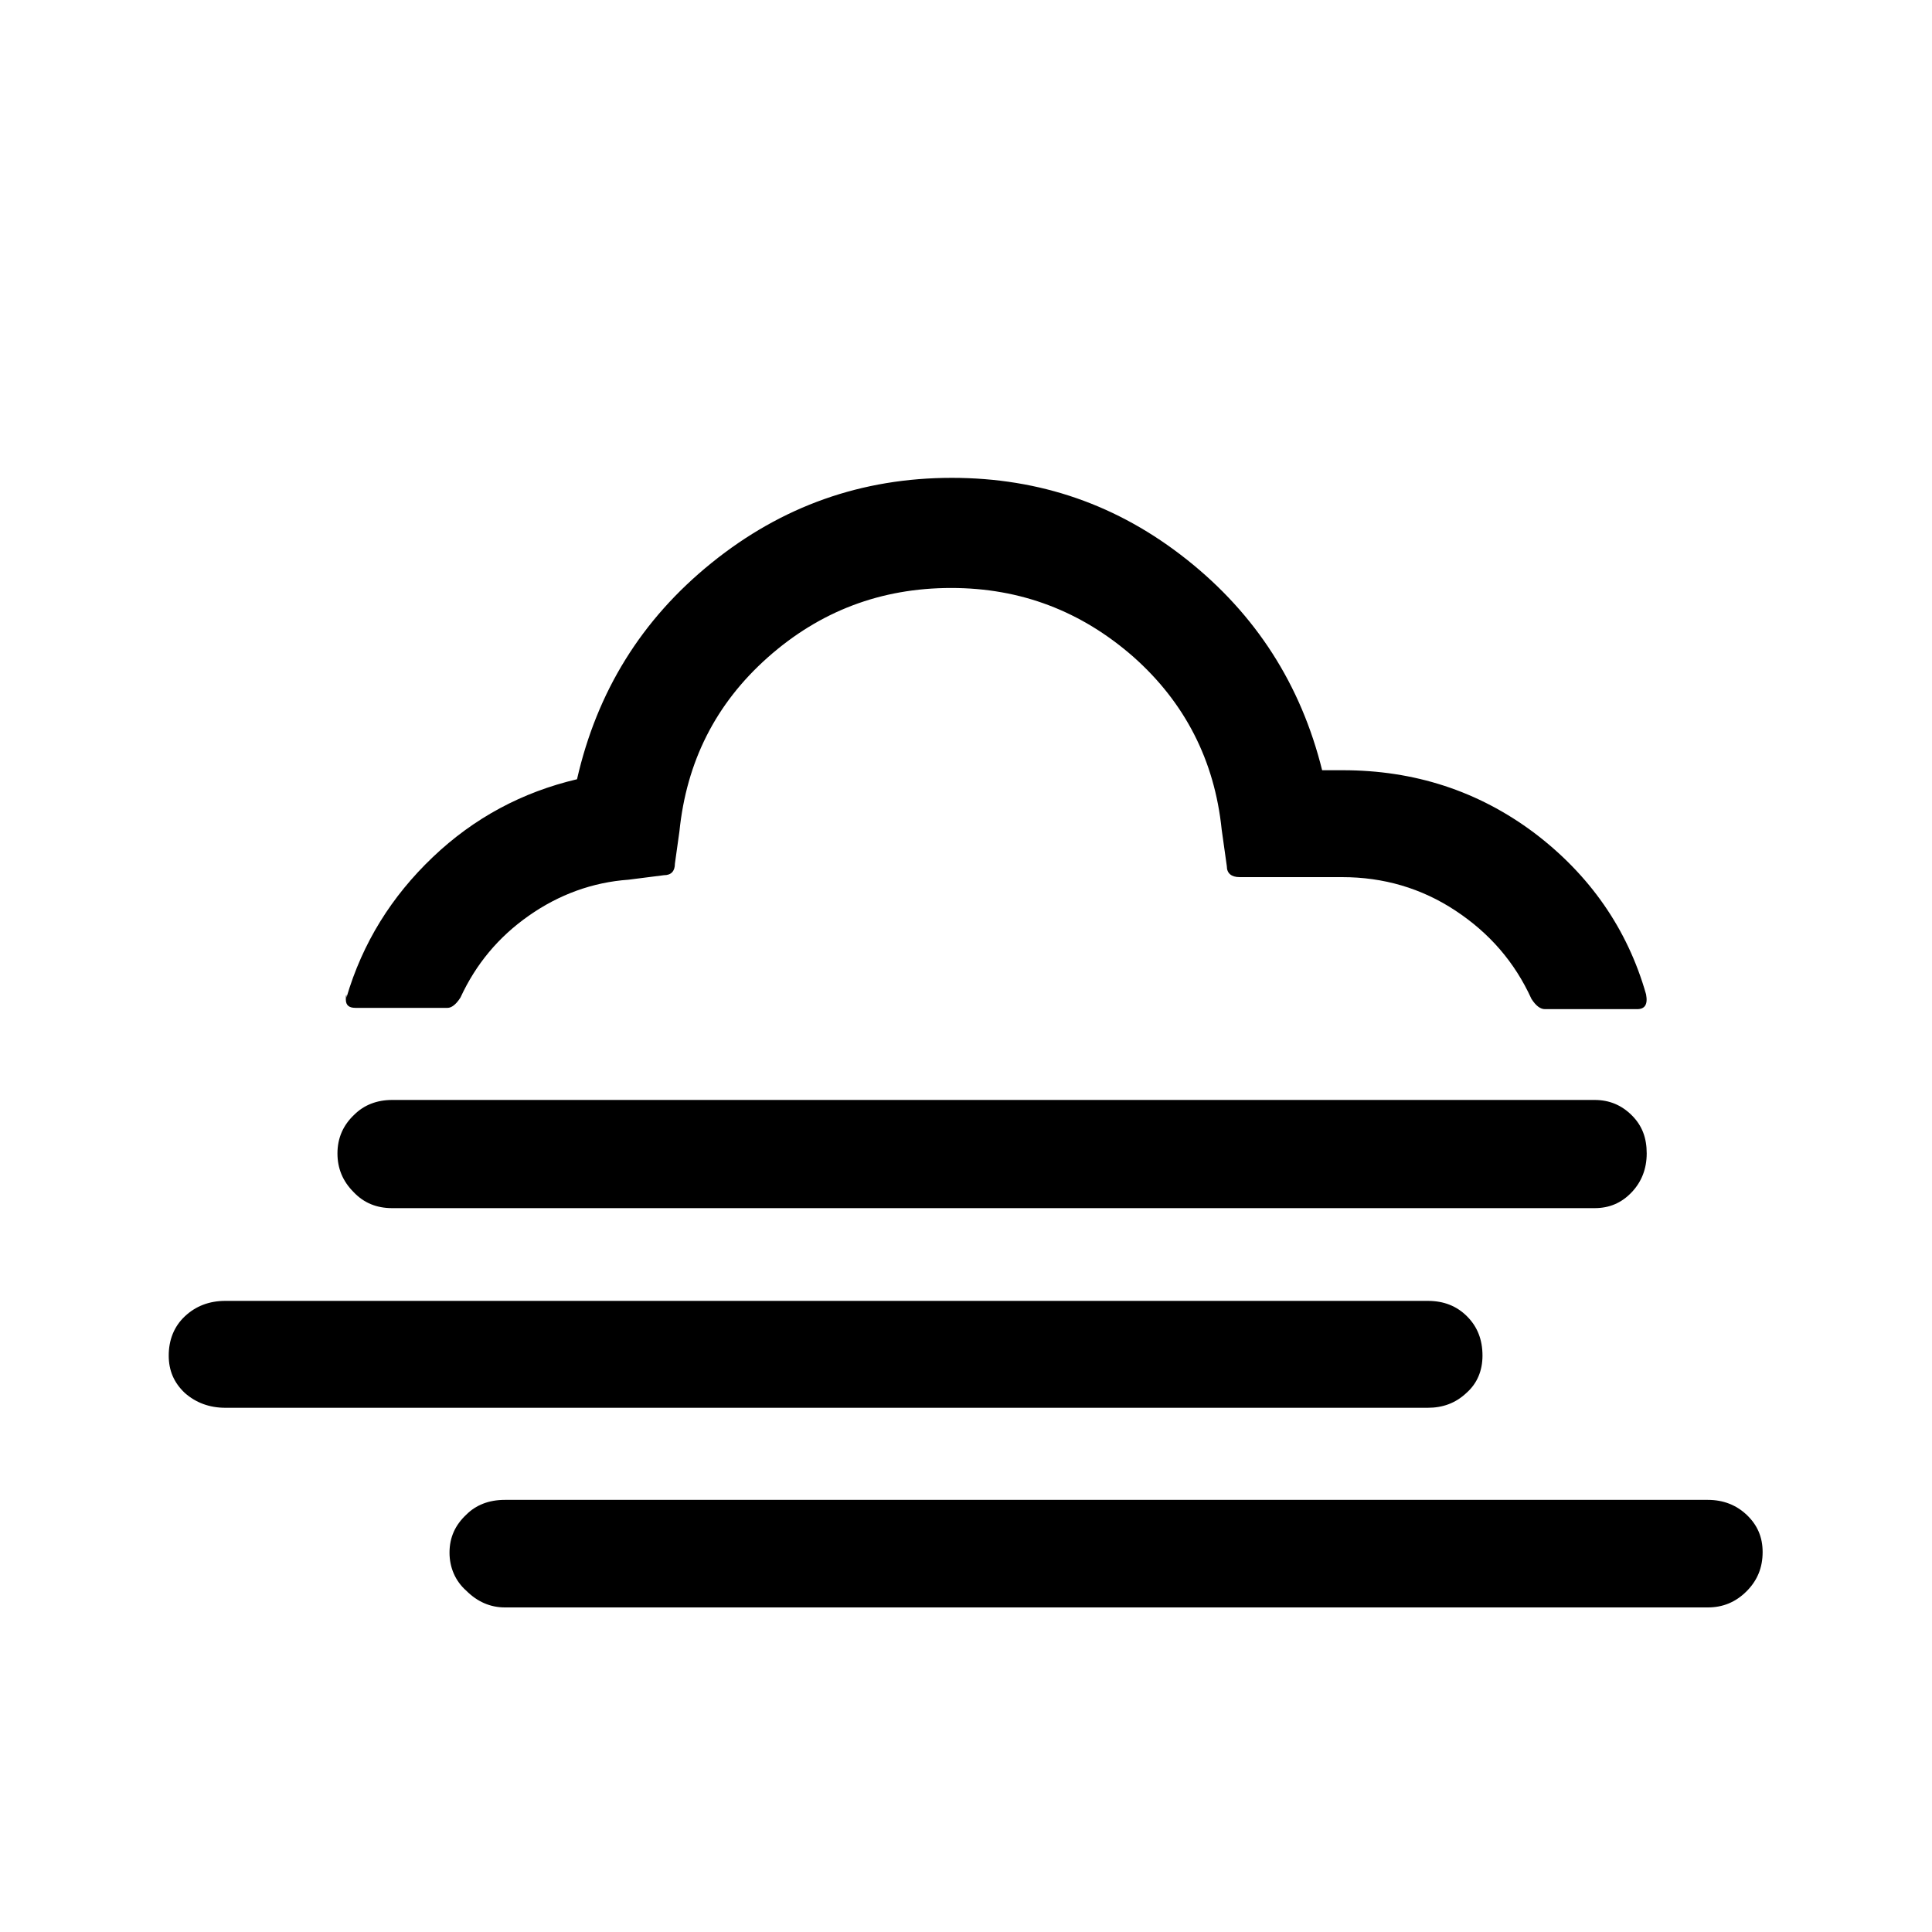
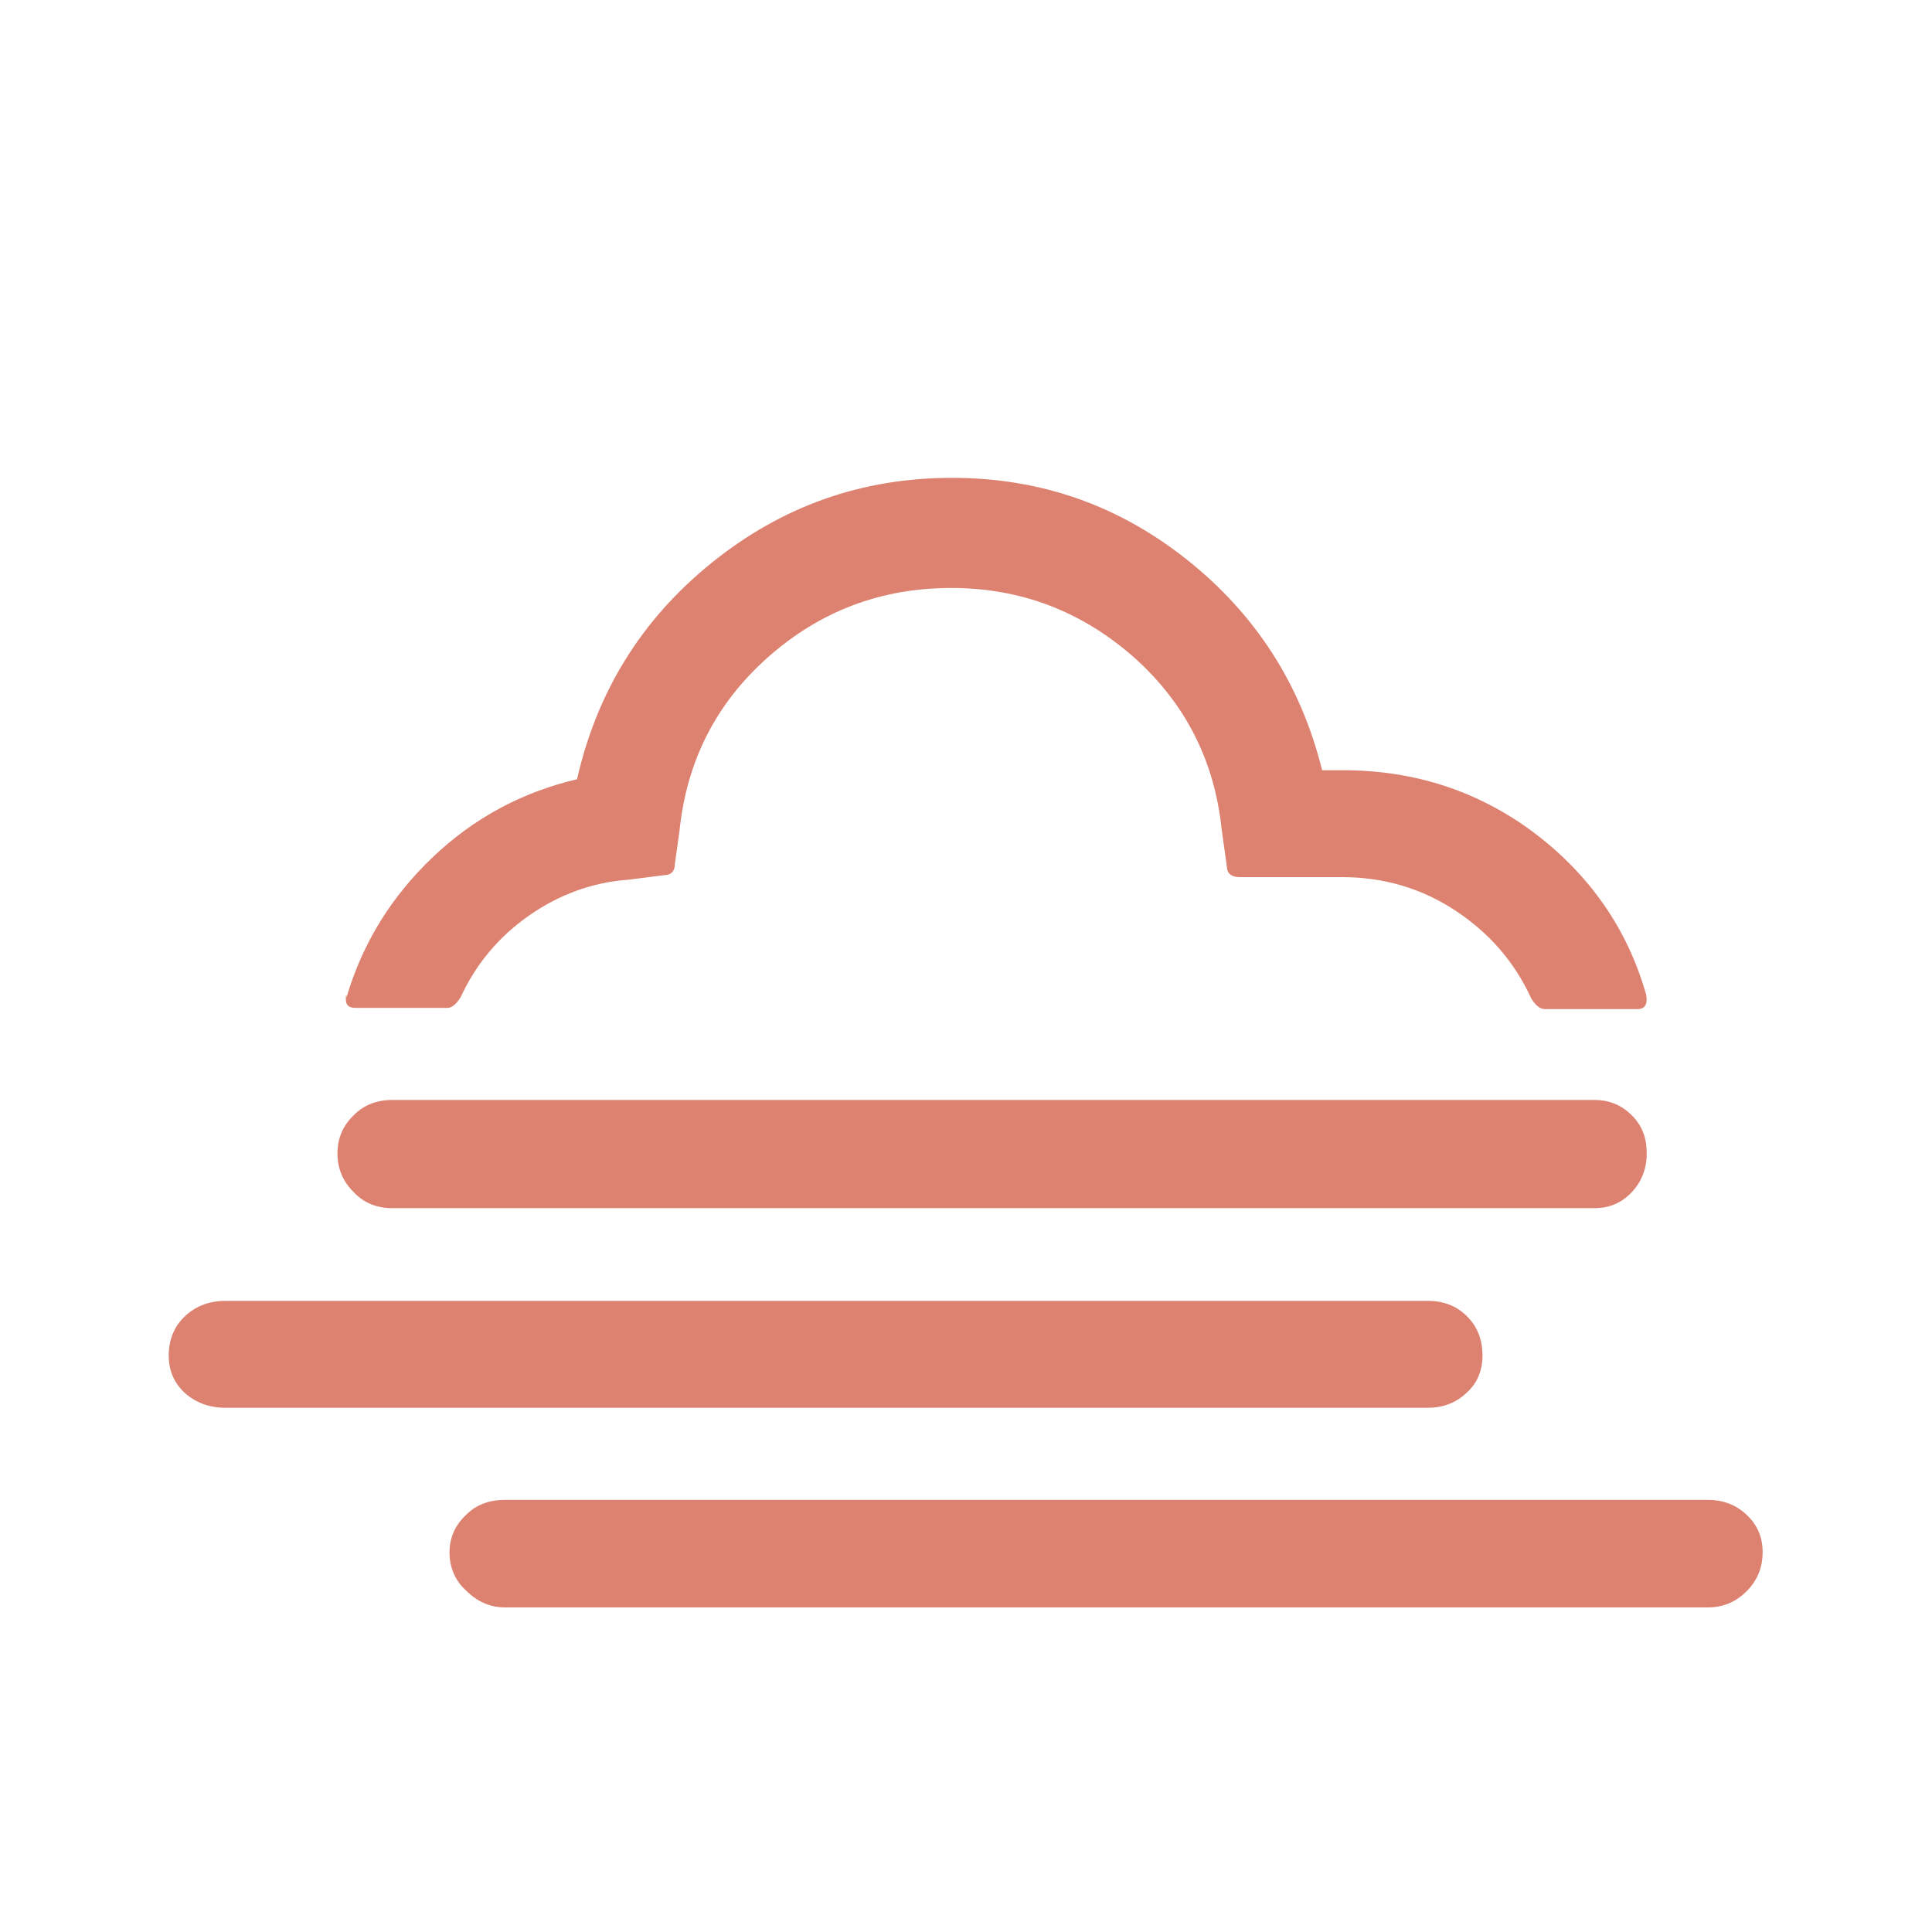
- <svg xmlns="http://www.w3.org/2000/svg" version="1.1" id="Layer_1" x="0px" y="0px" viewBox="0 0 30 30" style="enable-background:new 0 0 30 30;" xml:space="preserve">
+ <svg xmlns="http://www.w3.org/2000/svg" fill="#dd8270" version="1.1" id="Layer_1" x="0px" y="0px" viewBox="0 0 30 30" style="enable-background:new 0 0 30 30;" xml:space="preserve">
  <path d="M2.62,21.05c0-0.24,0.08-0.45,0.25-0.61c0.17-0.16,0.38-0.24,0.63-0.24h18.67c0.25,0,0.45,0.08,0.61,0.24  c0.16,0.16,0.24,0.36,0.24,0.61c0,0.23-0.08,0.43-0.25,0.58c-0.17,0.16-0.37,0.23-0.6,0.23H3.5c-0.25,0-0.46-0.08-0.63-0.23  C2.7,21.47,2.62,21.28,2.62,21.05z M5.24,17.91c0-0.24,0.09-0.44,0.26-0.6c0.15-0.15,0.35-0.23,0.59-0.23h18.67  c0.23,0,0.42,0.08,0.58,0.24c0.16,0.16,0.23,0.35,0.23,0.59c0,0.24-0.08,0.44-0.23,0.6c-0.16,0.17-0.35,0.25-0.58,0.25H6.09  c-0.24,0-0.44-0.08-0.6-0.25C5.32,18.34,5.24,18.14,5.24,17.91z M5.37,15.52c0,0.09,0.05,0.13,0.15,0.13h1.43  c0.06,0,0.13-0.05,0.2-0.16c0.24-0.52,0.59-0.94,1.06-1.27c0.47-0.33,0.99-0.52,1.55-0.56l0.55-0.07c0.11,0,0.17-0.06,0.17-0.18  l0.07-0.5c0.11-1.08,0.56-1.98,1.37-2.7c0.81-0.72,1.76-1.08,2.85-1.08c1.08,0,2.02,0.36,2.83,1.07c0.8,0.71,1.26,1.61,1.37,2.68  l0.08,0.57c0,0.11,0.07,0.17,0.2,0.17h1.59c0.64,0,1.23,0.17,1.76,0.52s0.92,0.8,1.18,1.37c0.07,0.11,0.14,0.16,0.21,0.16h1.43  c0.12,0,0.17-0.07,0.14-0.23c-0.29-1.02-0.88-1.86-1.74-2.51c-0.87-0.65-1.86-0.97-2.97-0.97h-0.32c-0.33-1.33-1.03-2.42-2.1-3.27  s-2.28-1.27-3.65-1.27c-1.4,0-2.64,0.44-3.73,1.32s-1.78,2-2.09,3.36c-0.85,0.2-1.6,0.6-2.24,1.21c-0.64,0.61-1.09,1.33-1.34,2.18  v-0.04C5.37,15.45,5.37,15.48,5.37,15.52z M6.98,24.11c0-0.24,0.09-0.43,0.26-0.59c0.15-0.15,0.35-0.23,0.6-0.23h18.68  c0.24,0,0.44,0.08,0.6,0.23c0.17,0.16,0.25,0.35,0.25,0.58c0,0.24-0.08,0.44-0.25,0.61c-0.17,0.17-0.37,0.25-0.6,0.25H7.84  c-0.23,0-0.43-0.09-0.6-0.26C7.07,24.55,6.98,24.34,6.98,24.11z" />
</svg>
